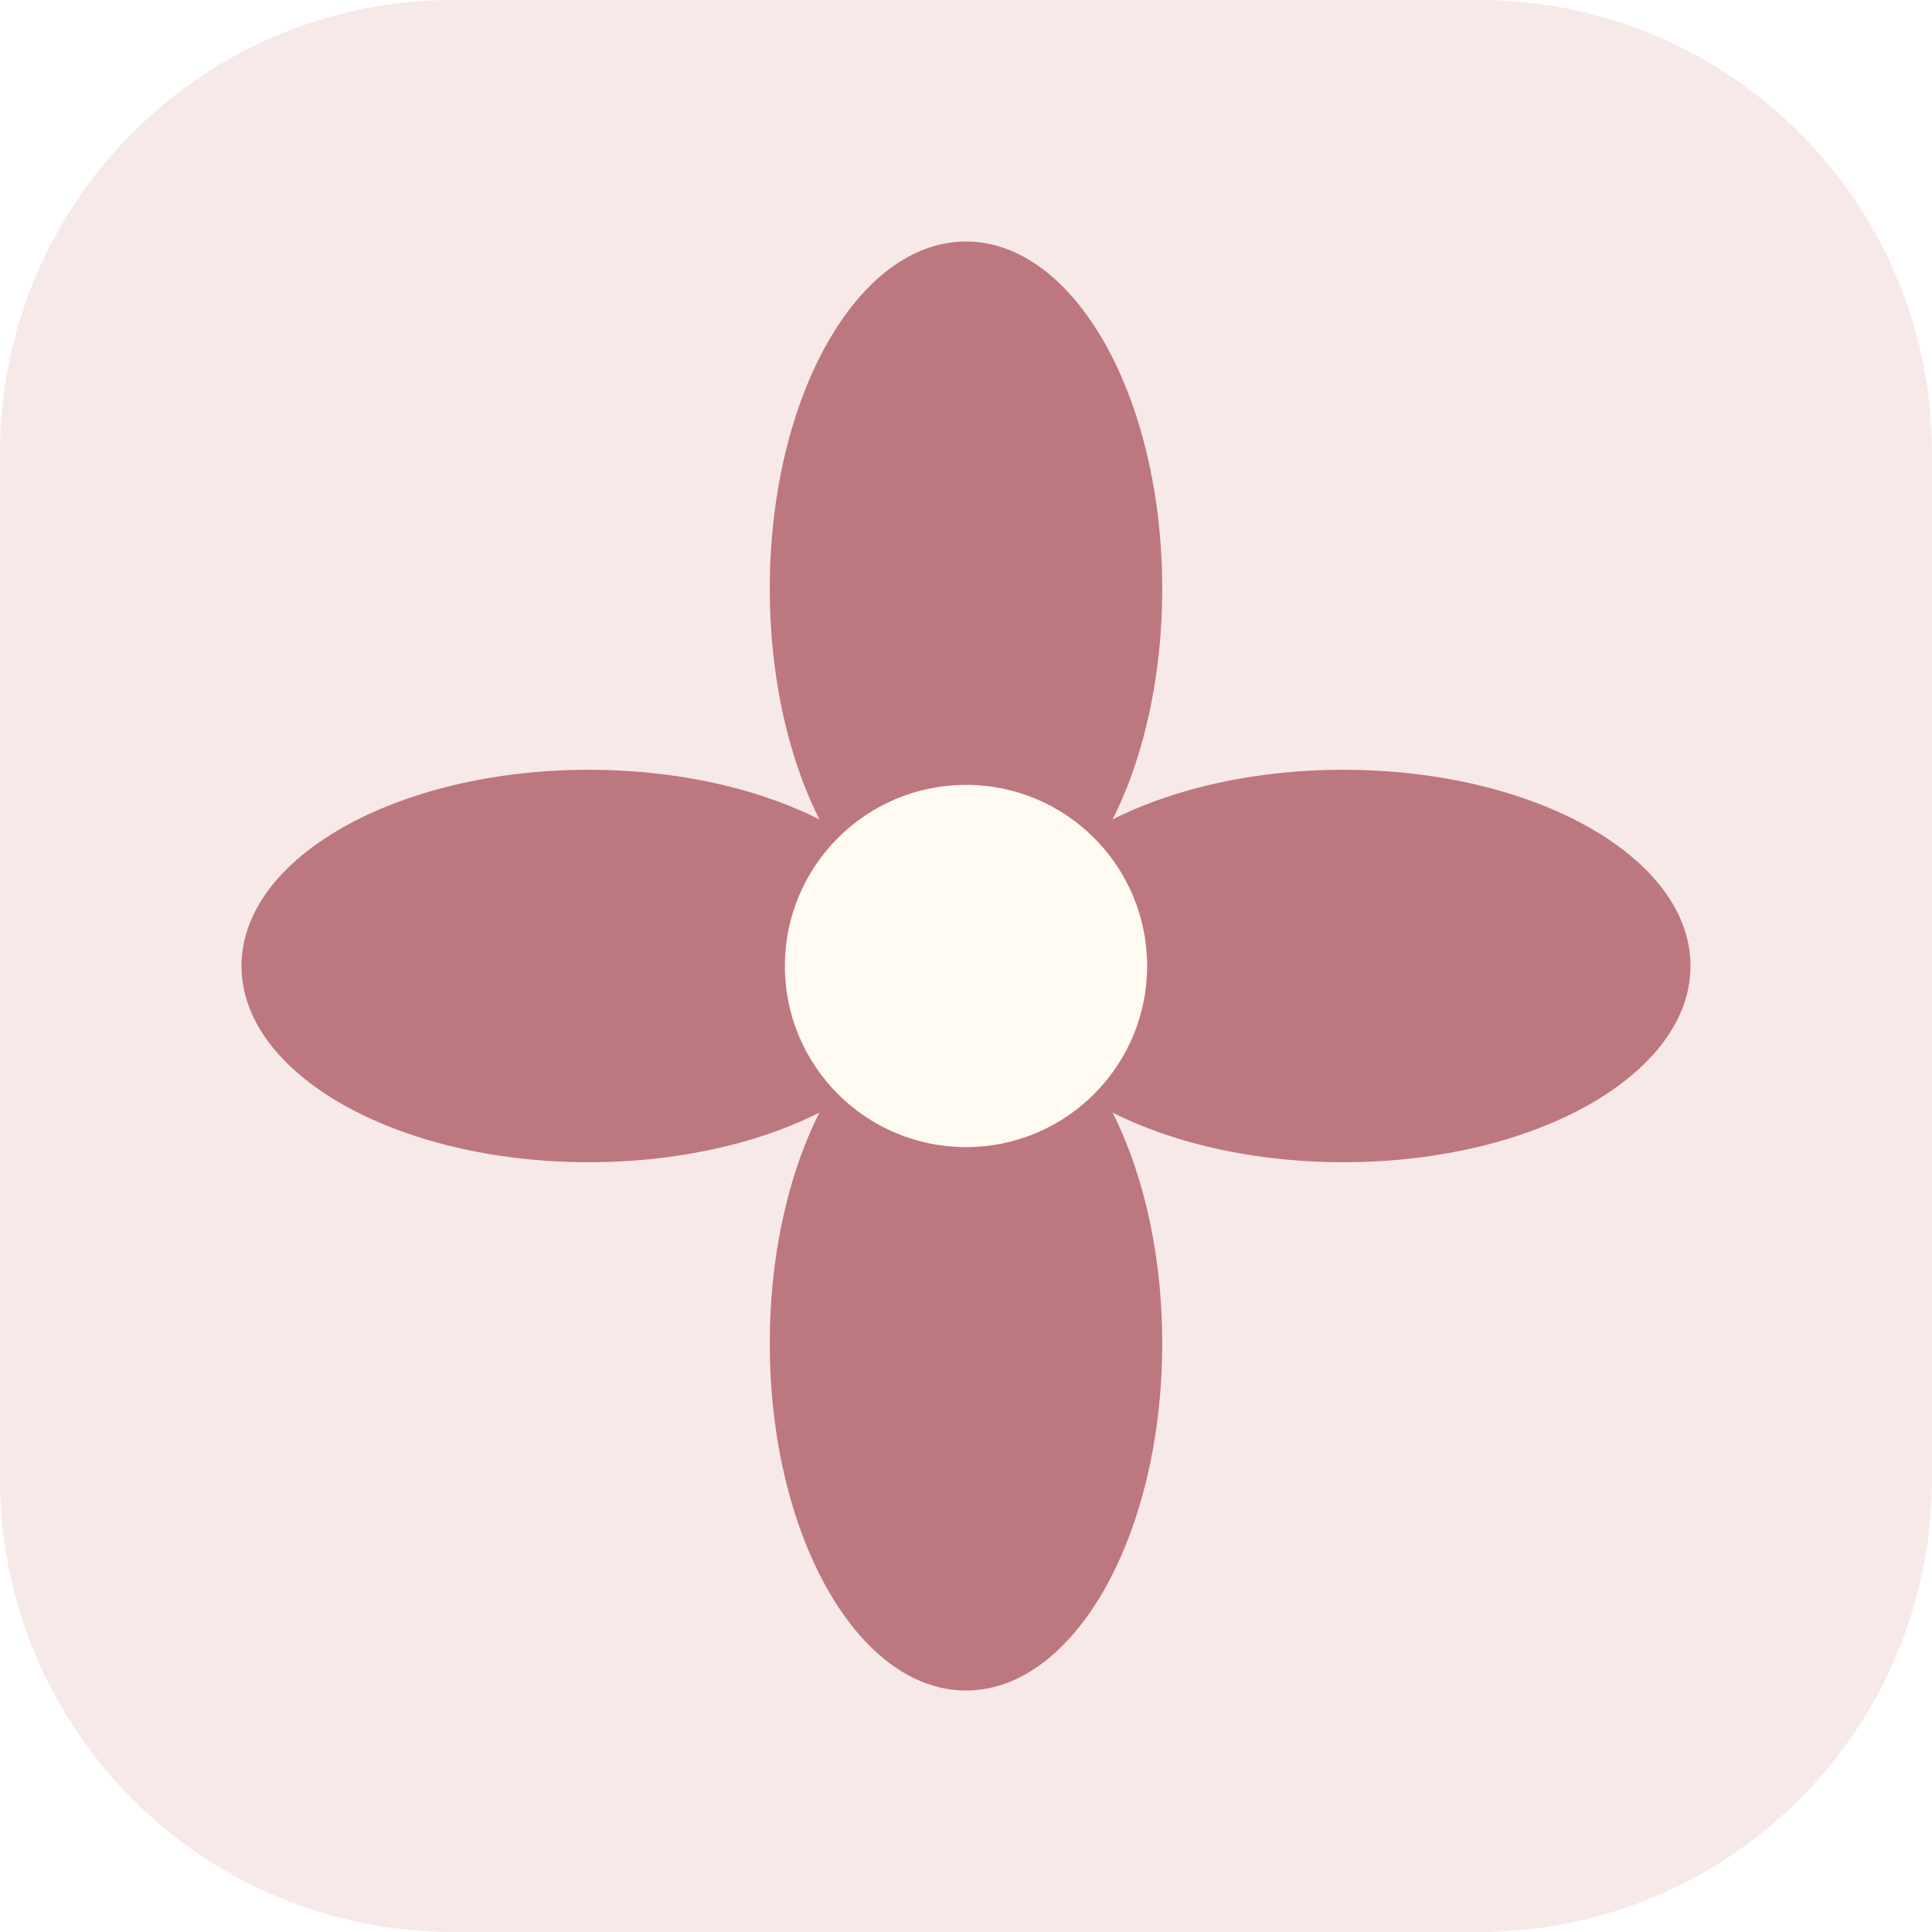
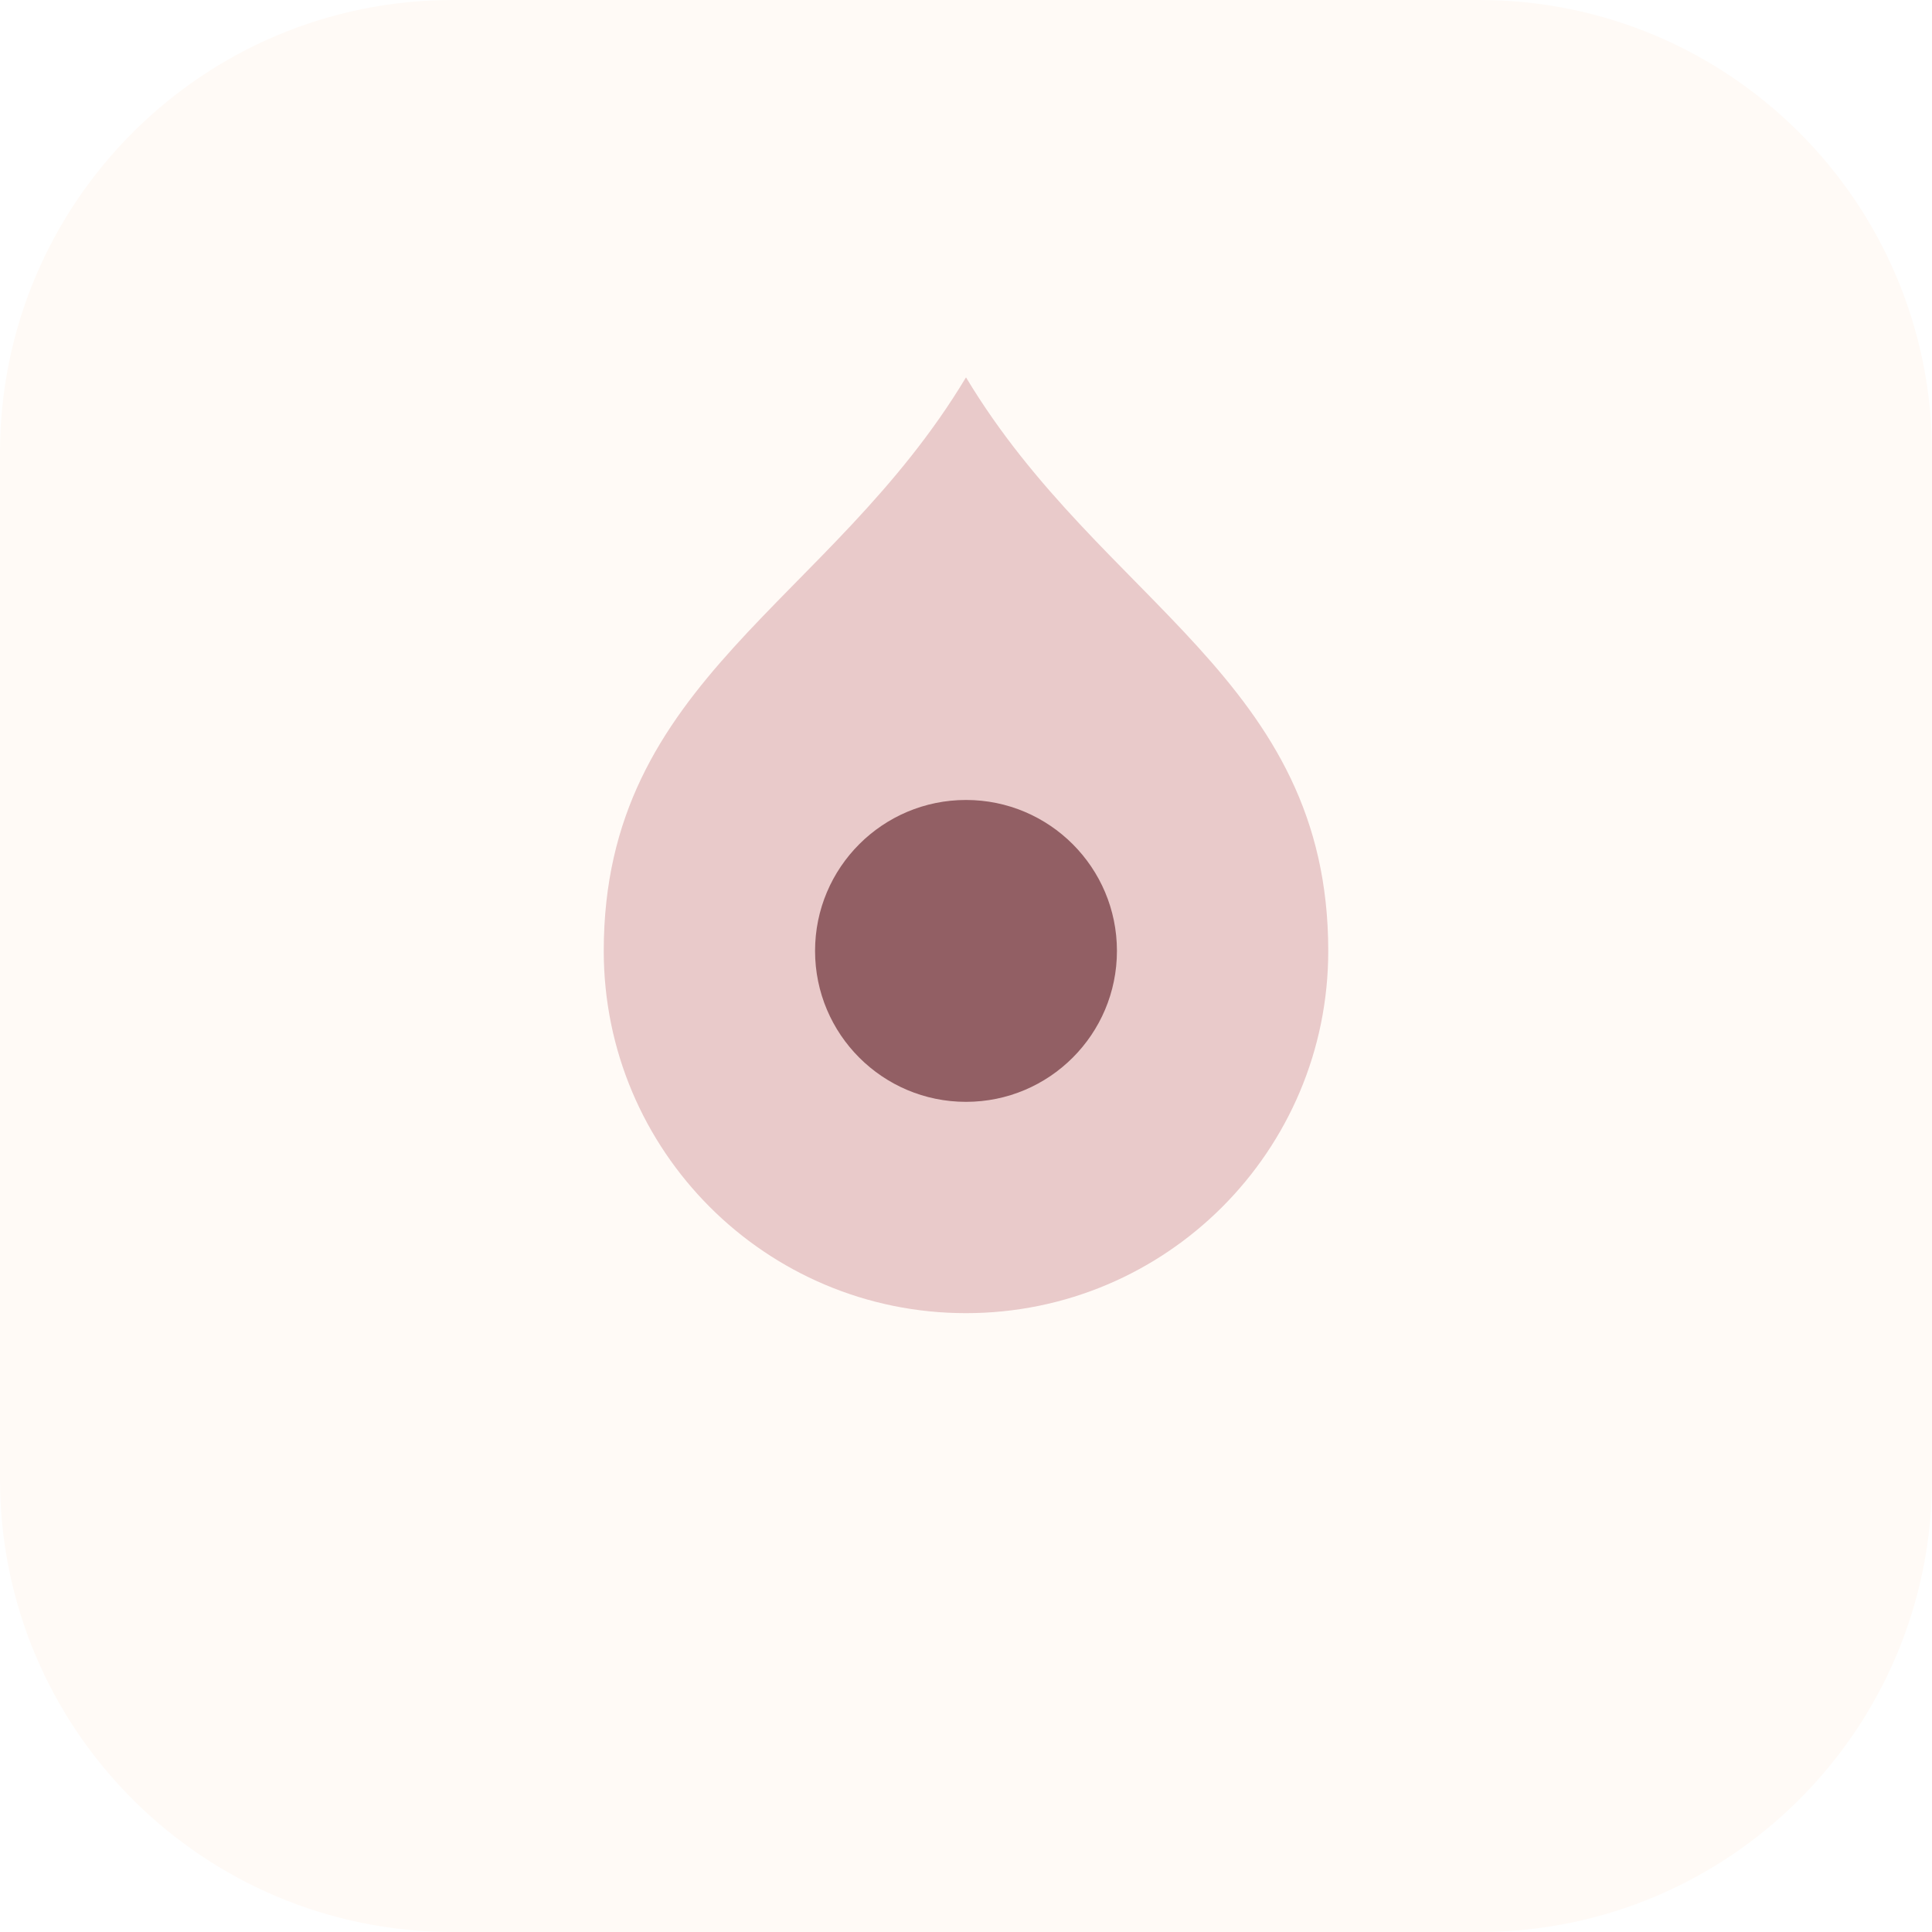
<svg xmlns="http://www.w3.org/2000/svg" viewBox="0 0 128 128">
-   <rect width="128" height="128" rx="30" fill="#f8e9e9" />
-   <g fill="#bd777f">
-     <ellipse cx="64" cy="39" rx="13" ry="23" />
-     <ellipse cx="89" cy="64" rx="23" ry="13" />
-     <ellipse cx="64" cy="89" rx="13" ry="23" />
-     <ellipse cx="39" cy="64" rx="23" ry="13" />
-   </g>
-   <circle cx="64" cy="64" r="12" fill="#fffaf2" />
+   <rect width="128" height="128" rx="30" fill="#fffaf6" />
+   <path d="M64 25c-9 15-24 20-24 38a24 24 0 0 0 48 0c0-18-15-23-24-38Z" fill="#e9caca" />
+   <circle cx="64" cy="63" r="10" fill="#925f64" />
</svg>
